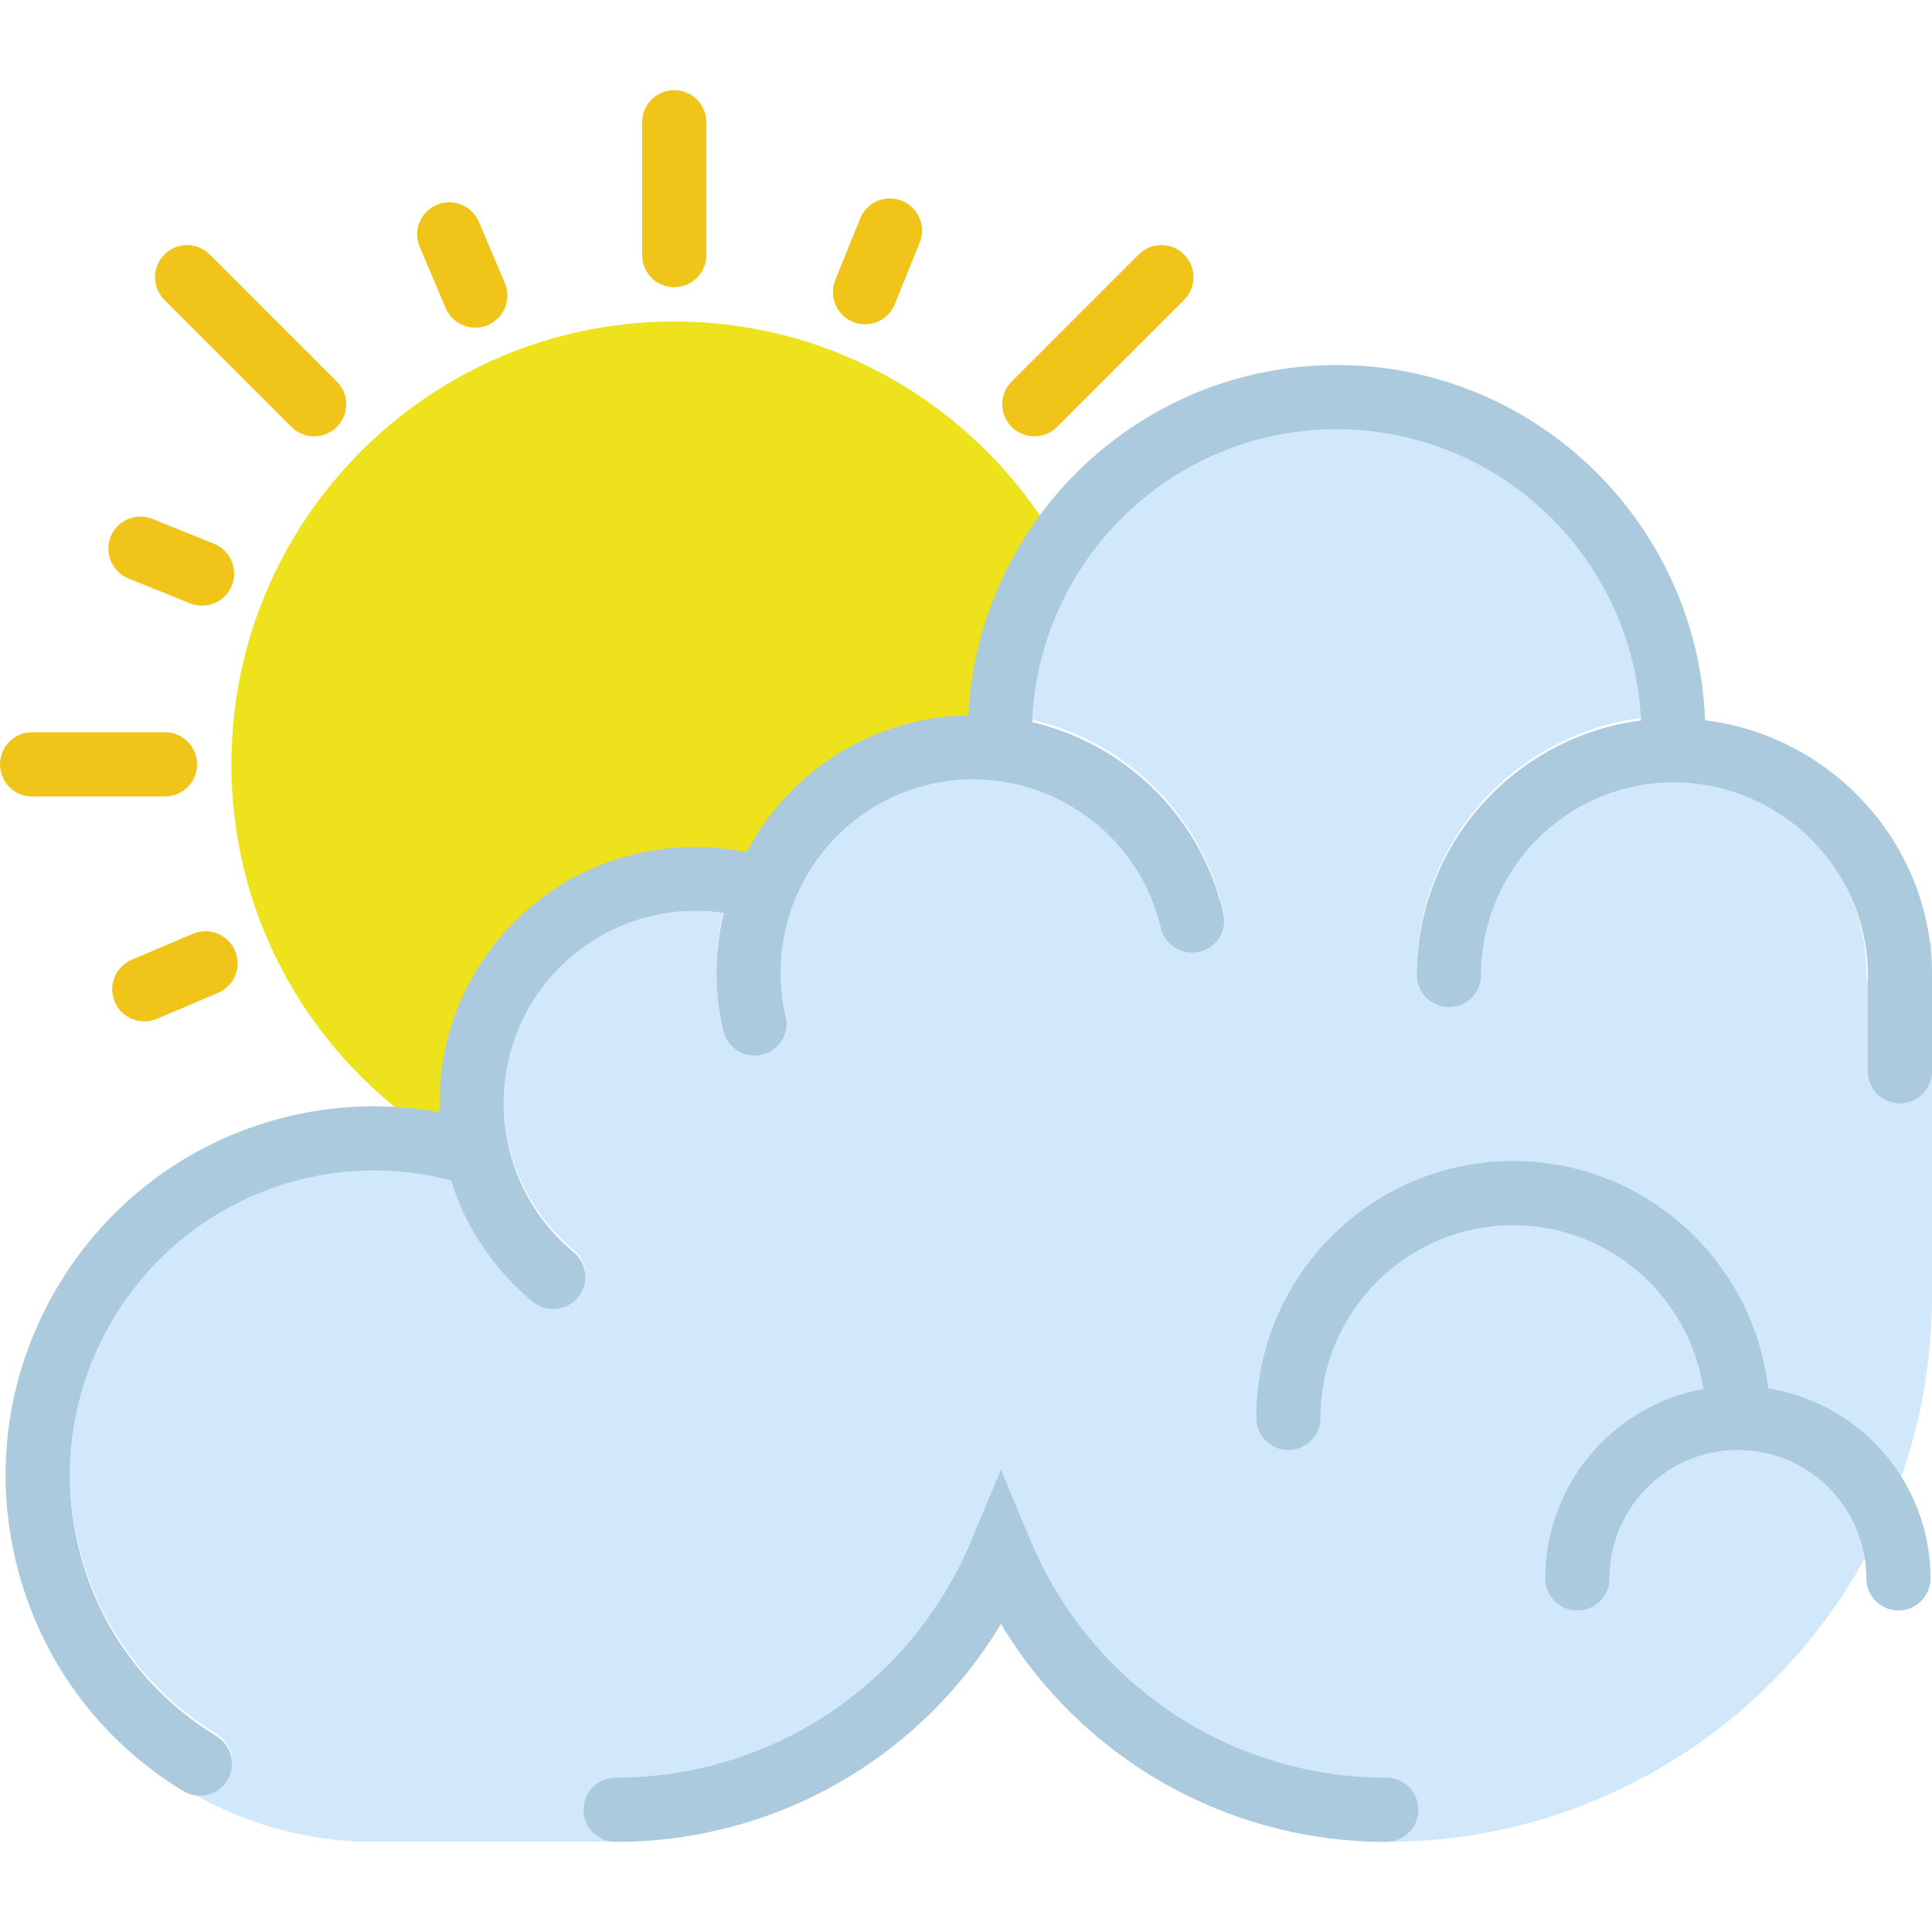
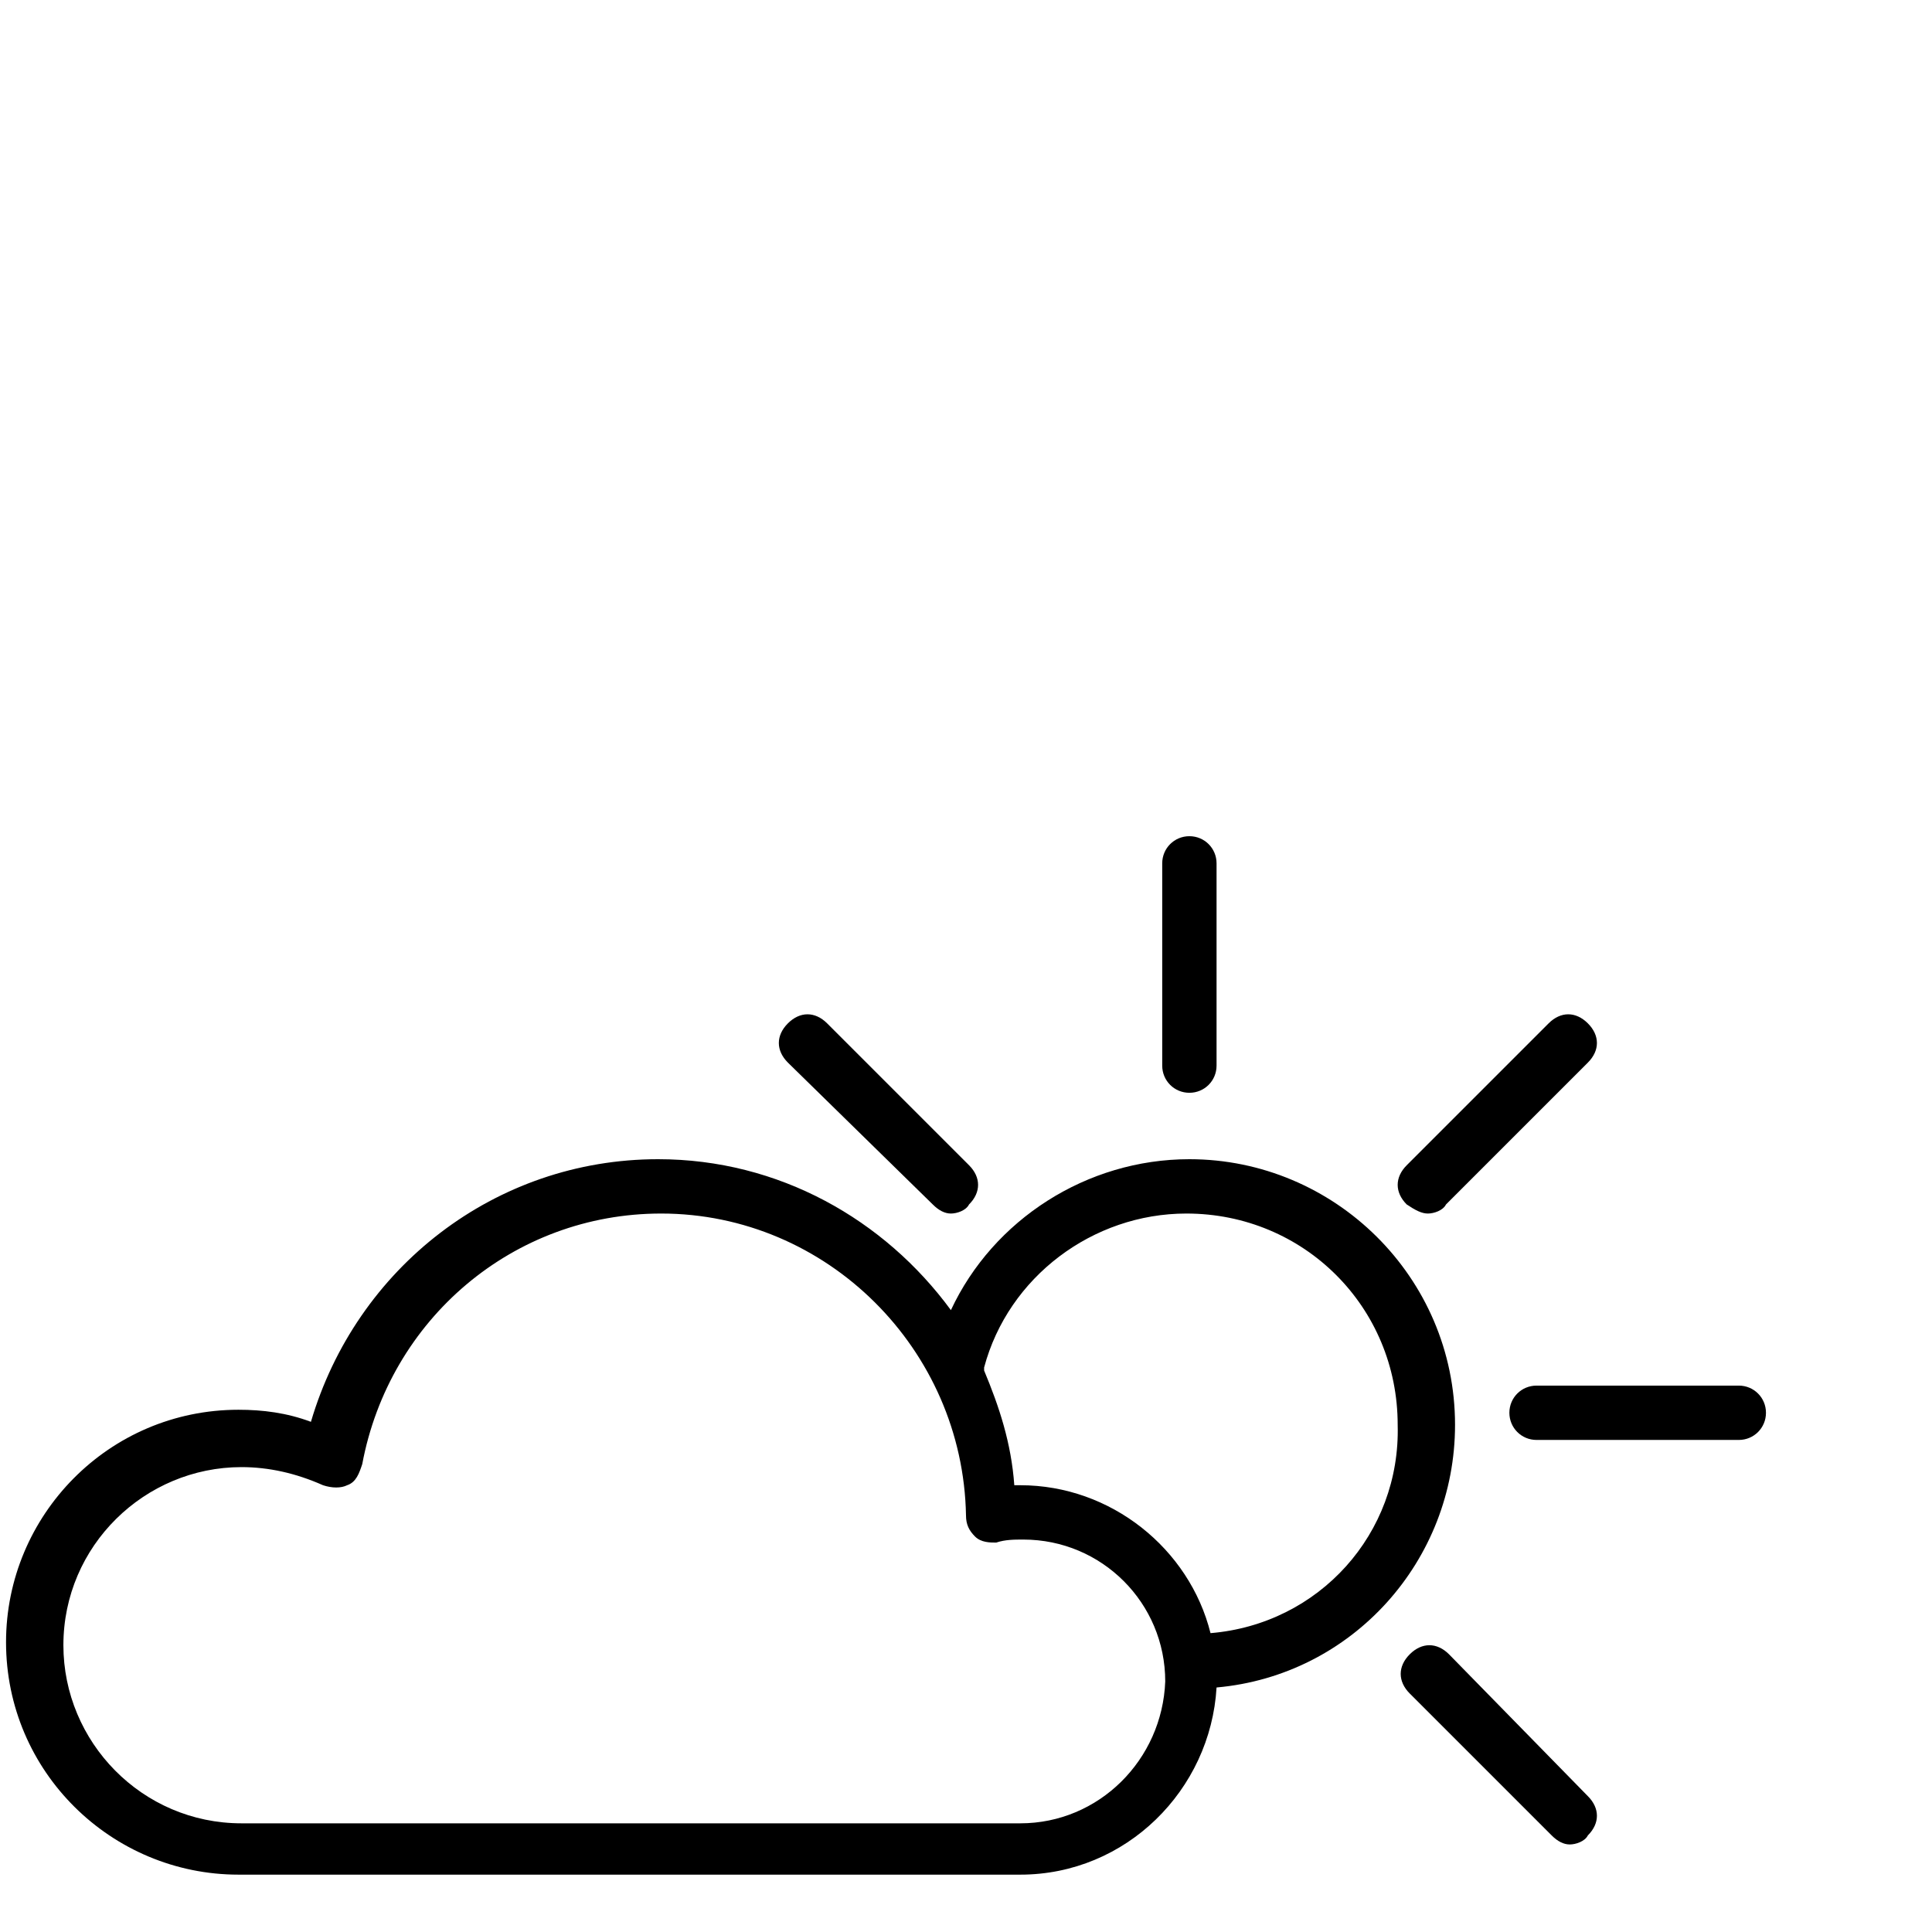
- <svg xmlns="http://www.w3.org/2000/svg" version="1.1" id="Capa_1" x="0px" y="0px" viewBox="0 0 60.176 60.176" style="enable-background:new 0 0 60.176 60.176;" xml:space="preserve">
-   <g>
-     <path style="fill:#F0C419;" d="M6.139,23.807c0-0.552-0.447-1-1-1H1c-0.553,0-1,0.448-1,1s0.447,1,1,1h4.139   C5.691,24.807,6.139,24.359,6.139,23.807z" />
-     <path style="fill:#F0C419;" d="M21,2.807c-0.553,0-1,0.448-1,1v4.138c0,0.552,0.447,1,1,1s1-0.448,1-1V3.807   C22,3.255,21.553,2.807,21,2.807z" />
-     <path style="fill:#F0C419;" d="M6.535,7.927c-0.391-0.391-1.023-0.391-1.414,0s-0.391,1.023,0,1.414l3.956,3.956   c0.195,0.195,0.451,0.293,0.707,0.293s0.512-0.098,0.707-0.293c0.391-0.391,0.391-1.023,0-1.414L6.535,7.927z" />
-     <path style="fill:#F0C419;" d="M36.88,7.927c-0.391-0.391-1.023-0.391-1.414,0l-3.956,3.956c-0.391,0.391-0.391,1.023,0,1.414   c0.195,0.195,0.451,0.293,0.707,0.293s0.512-0.098,0.707-0.293l3.956-3.956C37.271,8.951,37.271,8.318,36.88,7.927z" />
-     <path style="fill:#F0C419;" d="M14.915,6.91c-0.217-0.509-0.808-0.745-1.312-0.53c-0.509,0.216-0.746,0.803-0.53,1.311l0.809,1.905   c0.162,0.381,0.532,0.61,0.921,0.61c0.131,0,0.264-0.026,0.391-0.08c0.509-0.216,0.746-0.803,0.53-1.311L14.915,6.91z" />
-     <path style="fill:#F0C419;" d="M28.093,6.254c-0.513-0.205-1.095,0.041-1.302,0.553l-0.775,1.918   c-0.207,0.512,0.04,1.095,0.552,1.302c0.123,0.049,0.25,0.073,0.375,0.073c0.396,0,0.77-0.236,0.927-0.626l0.775-1.918   C28.852,7.044,28.604,6.461,28.093,6.254z" />
-     <path style="fill:#F0C419;" d="M6.009,29.084l-1.904,0.809c-0.509,0.216-0.746,0.803-0.53,1.311c0.162,0.381,0.532,0.61,0.921,0.61   c0.131,0,0.264-0.026,0.391-0.08l1.904-0.809c0.509-0.216,0.746-0.803,0.53-1.311C7.104,29.105,6.512,28.869,6.009,29.084z" />
-     <path style="fill:#F0C419;" d="M4,18.017l1.918,0.775c0.123,0.049,0.25,0.073,0.375,0.073c0.396,0,0.77-0.236,0.927-0.625   c0.207-0.512-0.04-1.095-0.552-1.302L4.75,16.162c-0.512-0.205-1.095,0.041-1.302,0.552C3.241,17.227,3.488,17.81,4,18.017z" />
+ <svg xmlns="http://www.w3.org/2000/svg" version="1.1" id="Layer_1" x="0px" y="0px" viewBox="-117 44 64 64" style="enable-background:new -117 44 64 64;" xml:space="preserve">
+   <g id="Sun-cloud">
+     <path d="M-68.8,91.2c0-4.9-4-8.8-8.8-8.8c-3.4,0-6.5,2-7.9,5c-2.2-3-5.7-5-9.7-5c-5.4,0-10,3.6-11.5,8.7c-0.8-0.3-1.6-0.4-2.4-0.4   c-4.3,0-7.7,3.5-7.7,7.7c0,4.3,3.5,7.7,7.7,7.7h25.9c3.5,0,6.3-2.8,6.5-6.2C-72.2,99.5-68.8,95.7-68.8,91.2z M-83.2,104.4H-109   c-3.3,0-5.9-2.7-5.9-5.9c0-3.3,2.7-5.9,5.9-5.9c0.9,0,1.8,0.2,2.7,0.6c0.3,0.1,0.6,0.1,0.8,0c0.3-0.1,0.4-0.4,0.5-0.7   c0.9-4.8,5-8.3,9.9-8.3c5.5,0,10,4.5,10.1,10c0,0.3,0.1,0.5,0.3,0.7c0.2,0.2,0.5,0.2,0.7,0.2c0.3-0.1,0.6-0.1,0.9-0.1   c2.6,0,4.7,2.1,4.7,4.7C-78.5,102.3-80.6,104.4-83.2,104.4z M-76.9,98.1c-0.7-2.8-3.3-4.9-6.3-4.9c-0.1,0-0.1,0-0.2,0   c-0.1-1.4-0.5-2.6-1-3.8c0,0,0-0.1,0-0.1c0.8-3,3.6-5.1,6.7-5.1c3.9,0,7,3.1,7,7C-70.6,94.8-73.3,97.8-76.9,98.1z" />
+     <path d="M-77.6,80.2c0.5,0,0.9-0.4,0.9-0.9v-6.7c0-0.5-0.4-0.9-0.9-0.9c-0.5,0-0.9,0.4-0.9,0.9v6.7C-78.5,79.8-78.1,80.2-77.6,80.2   z" />
+     <path d="M-59.4,89.9h-6.7c-0.5,0-0.9,0.4-0.9,0.9c0,0.5,0.4,0.9,0.9,0.9h6.7c0.5,0,0.9-0.4,0.9-0.9C-58.5,90.3-58.9,89.9-59.4,89.9   z" />
+     <path d="M-69.7,84.2c0.2,0,0.5-0.1,0.6-0.3l4.7-4.7c0.4-0.4,0.4-0.9,0-1.3c-0.4-0.4-0.9-0.4-1.3,0l-4.7,4.7c-0.4,0.4-0.4,0.9,0,1.3   C-70.1,84.1-69.9,84.2-69.7,84.2z" />
+     <path d="M-69,98.8c-0.4-0.4-0.9-0.4-1.3,0c-0.4,0.4-0.4,0.9,0,1.3l4.7,4.7c0.2,0.2,0.4,0.3,0.6,0.3c0.2,0,0.5-0.1,0.6-0.3   c0.4-0.4,0.4-0.9,0-1.3L-69,98.8z" />
+     <path d="M-86.1,83.9c0.2,0.2,0.4,0.3,0.6,0.3c0.2,0,0.5-0.1,0.6-0.3c0.4-0.4,0.4-0.9,0-1.3l-4.7-4.7c-0.4-0.4-0.9-0.4-1.3,0   c-0.4,0.4-0.4,0.9,0,1.3L-86.1,83.9z" />
  </g>
-   <g>
-     <path style="fill:#EDE21B;" d="M12.806,34.876c0.719,0.079,1.418,0.223,2.087,0.439c-0.446-2.027,0.004-4.231,1.426-5.958   c1.872-2.273,4.878-3.063,7.523-2.224l0.012,0.004c0.816-2.055,2.586-3.693,4.902-4.238c0.824-0.194,1.646-0.225,2.441-0.129   c-0.007-0.155-0.023-0.307-0.023-0.464c0-2.063,0.604-3.982,1.632-5.605C30.39,12.7,26.015,10.014,21,10.014   c-7.618,0-13.793,6.175-13.793,13.793C7.207,28.351,9.414,32.366,12.806,34.876z" />
-   </g>
-   <path style="fill:#D0E8F9;" d="M60.152,29.369h-0.081c0.035,0.304,0.059,0.611,0.059,0.925c0,0.553-0.447,1-1,1s-1-0.447-1-1  c0-3.309-2.691-6-6-6s-6,2.691-6,6c0,0.553-0.447,1-1,1s-1-0.447-1-1c0-4.064,3.049-7.423,6.978-7.927  c-0.226-5.039-4.384-9.073-9.478-9.073c-5.111,0-9.281,4.06-9.481,9.123c0.829,0.196,1.632,0.52,2.378,0.981  c1.816,1.125,3.086,2.89,3.576,4.97c0.126,0.538-0.207,1.076-0.744,1.203c-0.538,0.121-1.076-0.207-1.203-0.744  c-0.758-3.222-3.999-5.226-7.214-4.467c-3.221,0.758-5.225,3.994-4.467,7.215c0.126,0.537-0.207,1.075-0.745,1.202  c-0.076,0.018-0.153,0.026-0.229,0.026c-0.453,0-0.864-0.311-0.973-0.771c-0.294-1.251-0.268-2.502,0.012-3.674  c-2.058-0.301-4.137,0.476-5.493,2.122c-1.258,1.529-1.625,3.498-1.175,5.285c0.001,0.012,0.007,0.022,0.008,0.034  c0.306,1.186,0.97,2.29,1.985,3.127c0.426,0.352,0.487,0.981,0.137,1.408c-0.198,0.24-0.484,0.364-0.773,0.364  c-0.224,0-0.448-0.074-0.635-0.228c-1.217-1.002-2.088-2.311-2.546-3.781c-4.043-1.054-8.294,0.647-10.49,4.262  c-1.317,2.168-1.712,4.72-1.11,7.185c0.602,2.466,2.127,4.549,4.296,5.867c0.472,0.287,0.622,0.901,0.335,1.374  c-0.188,0.31-0.518,0.48-0.855,0.48c-0.133,0-0.265-0.036-0.392-0.091c1.58,0.936,3.399,1.509,5.344,1.593l8.209,0.003  c5.307-0.085,9.853-3.36,11.791-7.992c1.963,4.693,6.603,8,12,8c9.374,0,17-7.626,17-17v-10L60.152,29.369z" />
-   <g>
-     <path style="fill:#ABCADD;" d="M53.108,22.435c-0.231-6.139-5.284-11.066-11.478-11.066c-6.142,0-11.16,4.844-11.47,10.91   c-0.558,0.012-1.119,0.078-1.676,0.209c-2.336,0.55-4.185,2.082-5.229,4.052c-2.882-0.585-5.848,0.433-7.75,2.742   c-1.251,1.52-1.879,3.408-1.81,5.359c-4.63-0.834-9.34,1.224-11.844,5.344c-1.596,2.625-2.073,5.714-1.345,8.698   s2.575,5.506,5.2,7.102c0.162,0.099,0.342,0.146,0.519,0.146c0.338,0,0.667-0.171,0.855-0.48c0.287-0.473,0.137-1.087-0.335-1.374   c-2.169-1.318-3.694-3.401-4.296-5.867c-0.602-2.465-0.207-5.017,1.11-7.185c2.196-3.614,6.447-5.315,10.49-4.262   c0.458,1.471,1.33,2.779,2.546,3.781c0.187,0.153,0.411,0.228,0.635,0.228c0.289,0,0.575-0.124,0.773-0.364   c0.351-0.427,0.289-1.057-0.137-1.408c-1.016-0.836-1.679-1.941-1.985-3.127c-0.001-0.012-0.007-0.022-0.008-0.034   c-0.45-1.787-0.083-3.756,1.175-5.285c1.356-1.646,3.435-2.423,5.493-2.122c-0.28,1.173-0.307,2.423-0.012,3.674   c0.108,0.461,0.52,0.771,0.973,0.771c0.076,0,0.153-0.009,0.229-0.026c0.538-0.127,0.871-0.665,0.745-1.202   c-0.758-3.221,1.246-6.457,4.467-7.215c3.215-0.759,6.456,1.245,7.214,4.467c0.127,0.537,0.665,0.865,1.203,0.744   c0.537-0.127,0.87-0.665,0.744-1.203c-0.49-2.08-1.76-3.845-3.576-4.97c-0.746-0.462-1.549-0.785-2.378-0.981   c0.2-5.063,4.37-9.123,9.481-9.123c5.094,0,9.253,4.033,9.478,9.073c-3.929,0.504-6.978,3.863-6.978,7.927c0,0.553,0.447,1,1,1   s1-0.447,1-1c0-3.309,2.691-6,6-6s6.046,2.691,6.046,6c0,0.028,0,1.327,0,3c0,0.552,0.448,1,1,1s1-0.448,1-1v-3   C60.176,26.29,57.059,22.92,53.108,22.435z" />
-   </g>
-   <g>
-     <path style="fill:#ABCADD;" d="M43.176,57.369c-4.973,0-9.491-2.608-12-6.789c-2.509,4.181-7.027,6.789-12,6.789   c-0.552,0-1-0.447-1-1s0.448-1,1-1c4.853,0,9.201-2.899,11.078-7.386l0.922-2.206l0.922,2.206   c1.876,4.486,6.225,7.386,11.078,7.386c0.552,0,1,0.447,1,1S43.729,57.369,43.176,57.369z" />
-   </g>
-   <path style="fill:#ABCADD;" d="M55.073,43.244c-0.458-3.979-3.843-7.082-7.943-7.082c-4.411,0-8,3.589-8,8c0,0.552,0.448,1,1,1  s1-0.448,1-1c0-3.309,2.691-6,6-6c3.003,0,5.49,2.219,5.925,5.102c-2.797,0.509-4.925,2.957-4.925,5.898c0,0.552,0.448,1,1,1  s1-0.448,1-1c0-2.206,1.794-4,4-4s4,1.794,4,4c0,0.552,0.448,1,1,1s1-0.448,1-1C60.13,46.175,57.934,43.699,55.073,43.244z" />
-   <g>
- </g>
-   <g>
- </g>
-   <g>
- </g>
-   <g>
- </g>
-   <g>
- </g>
-   <g>
- </g>
-   <g>
- </g>
-   <g>
- </g>
-   <g>
- </g>
-   <g>
- </g>
-   <g>
- </g>
-   <g>
- </g>
-   <g>
- </g>
-   <g>
- </g>
-   <g>
- </g>
</svg>
